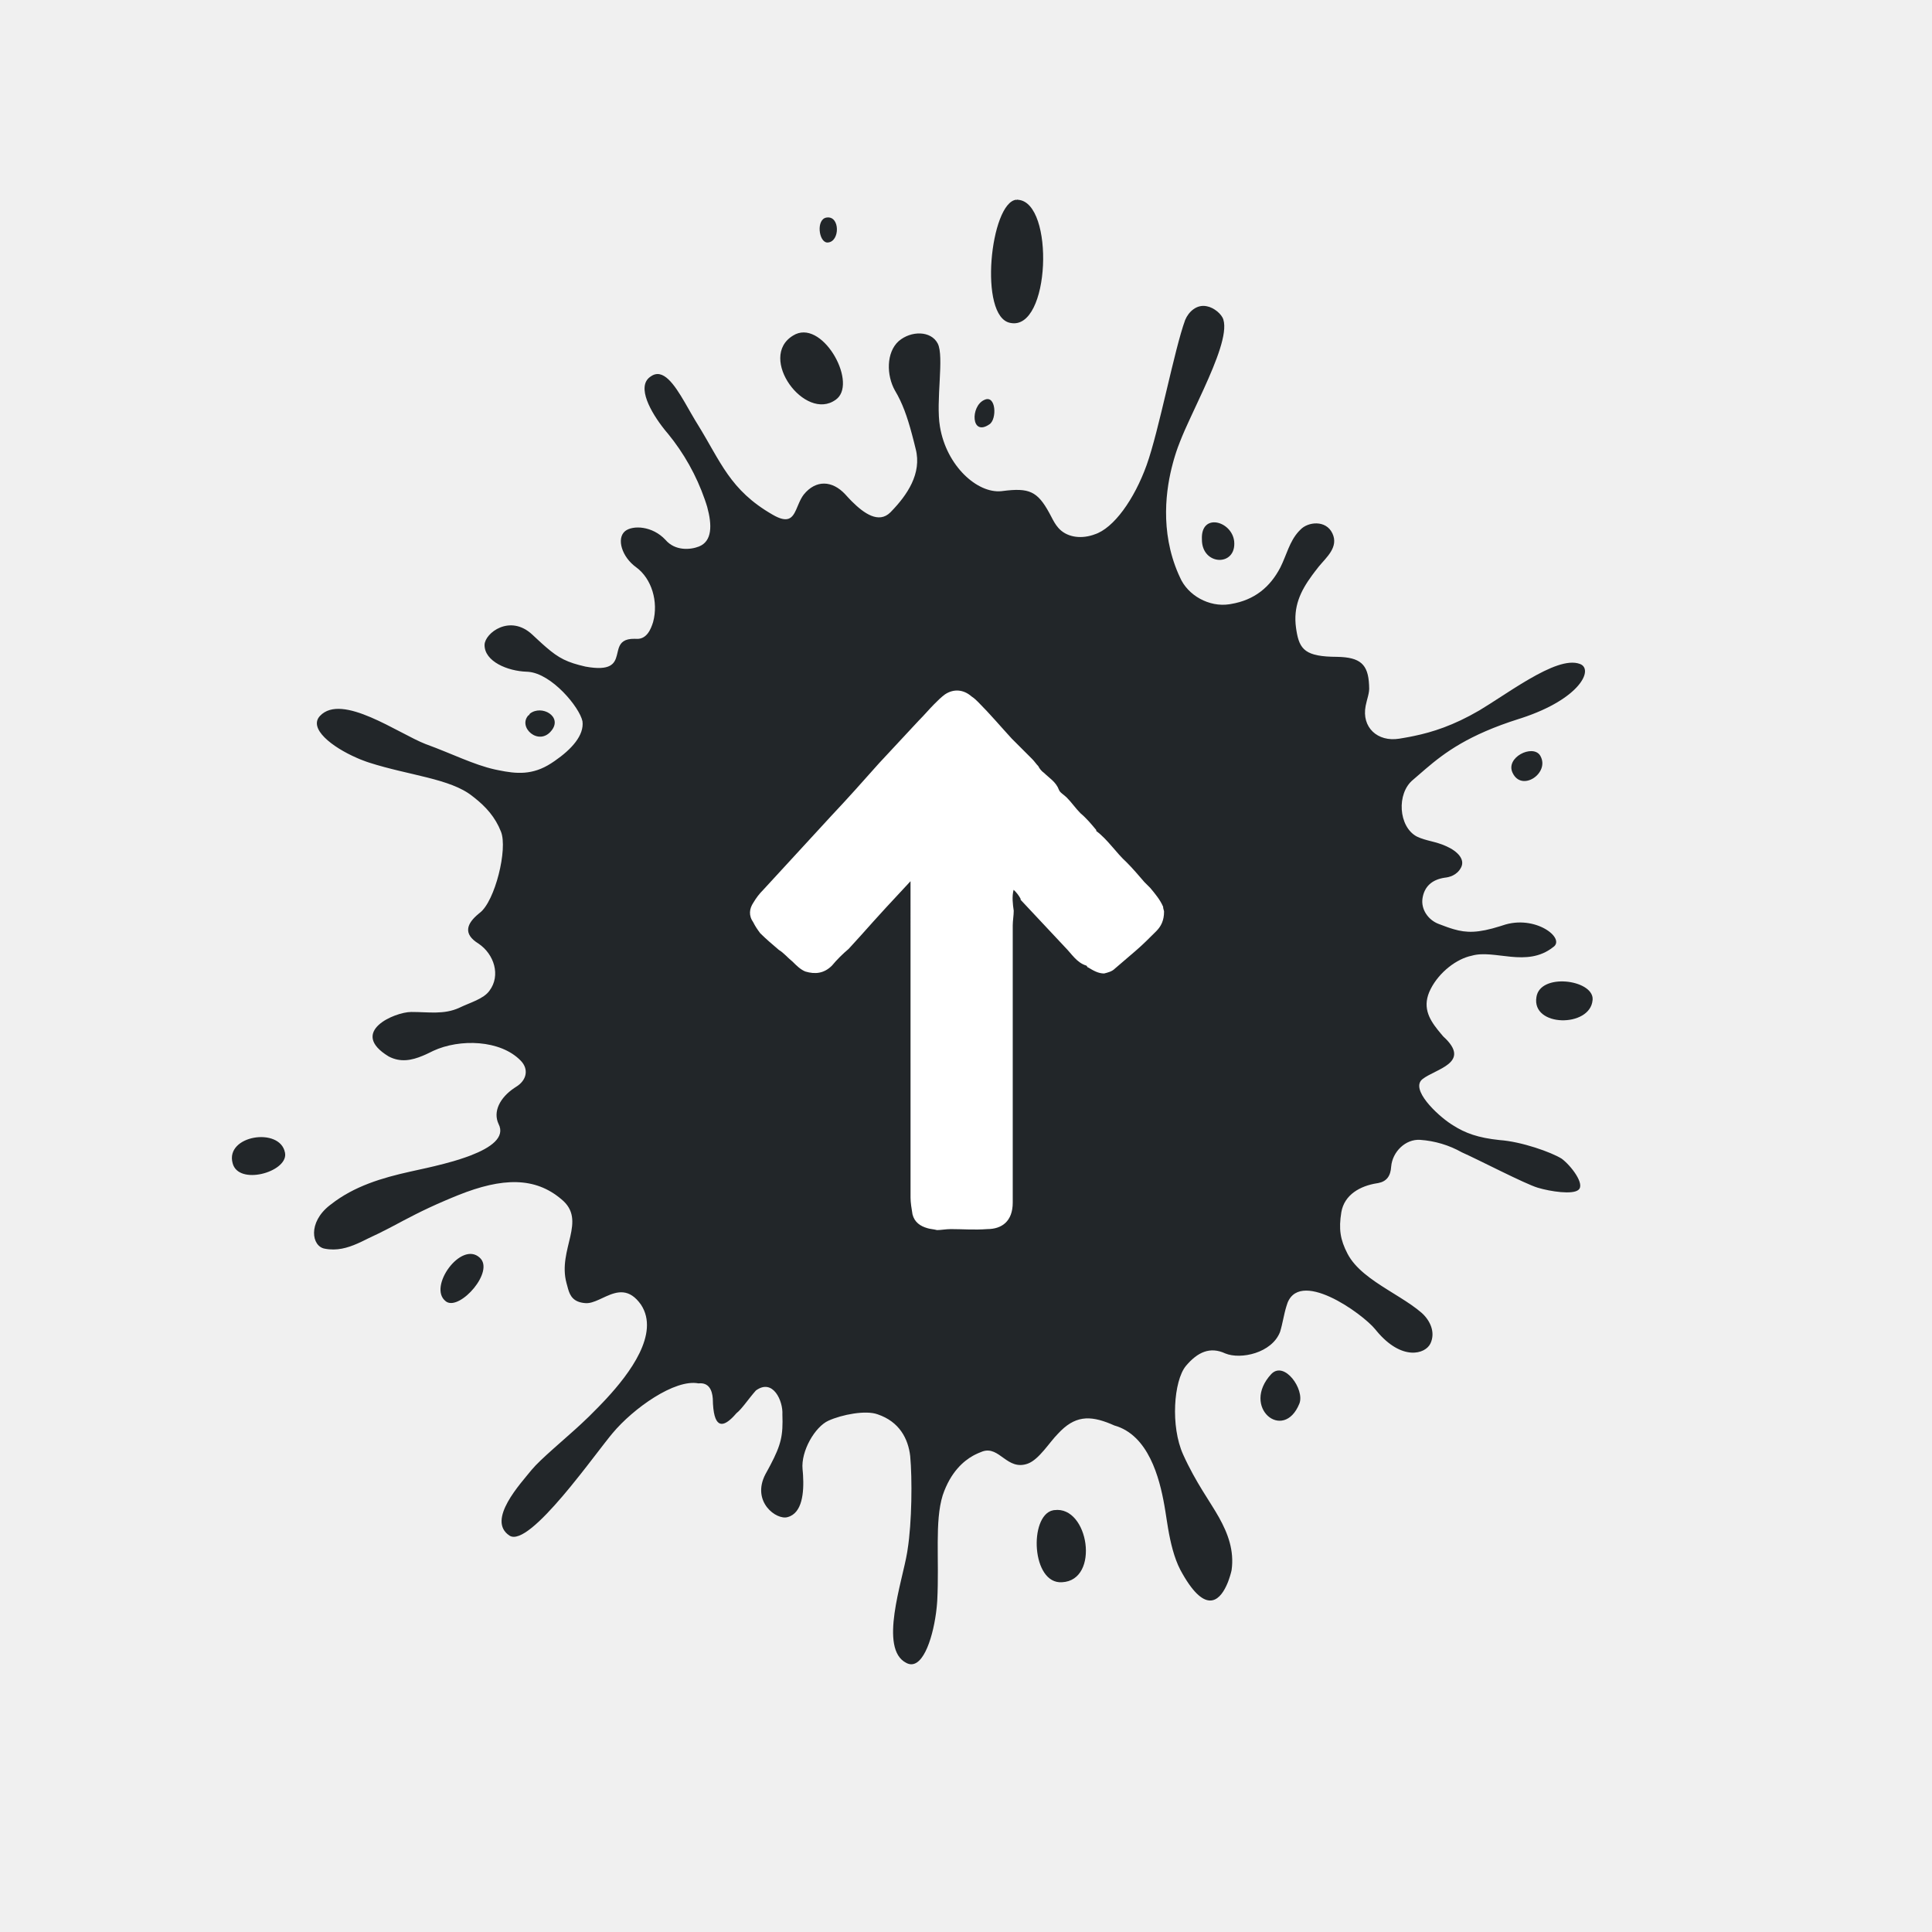
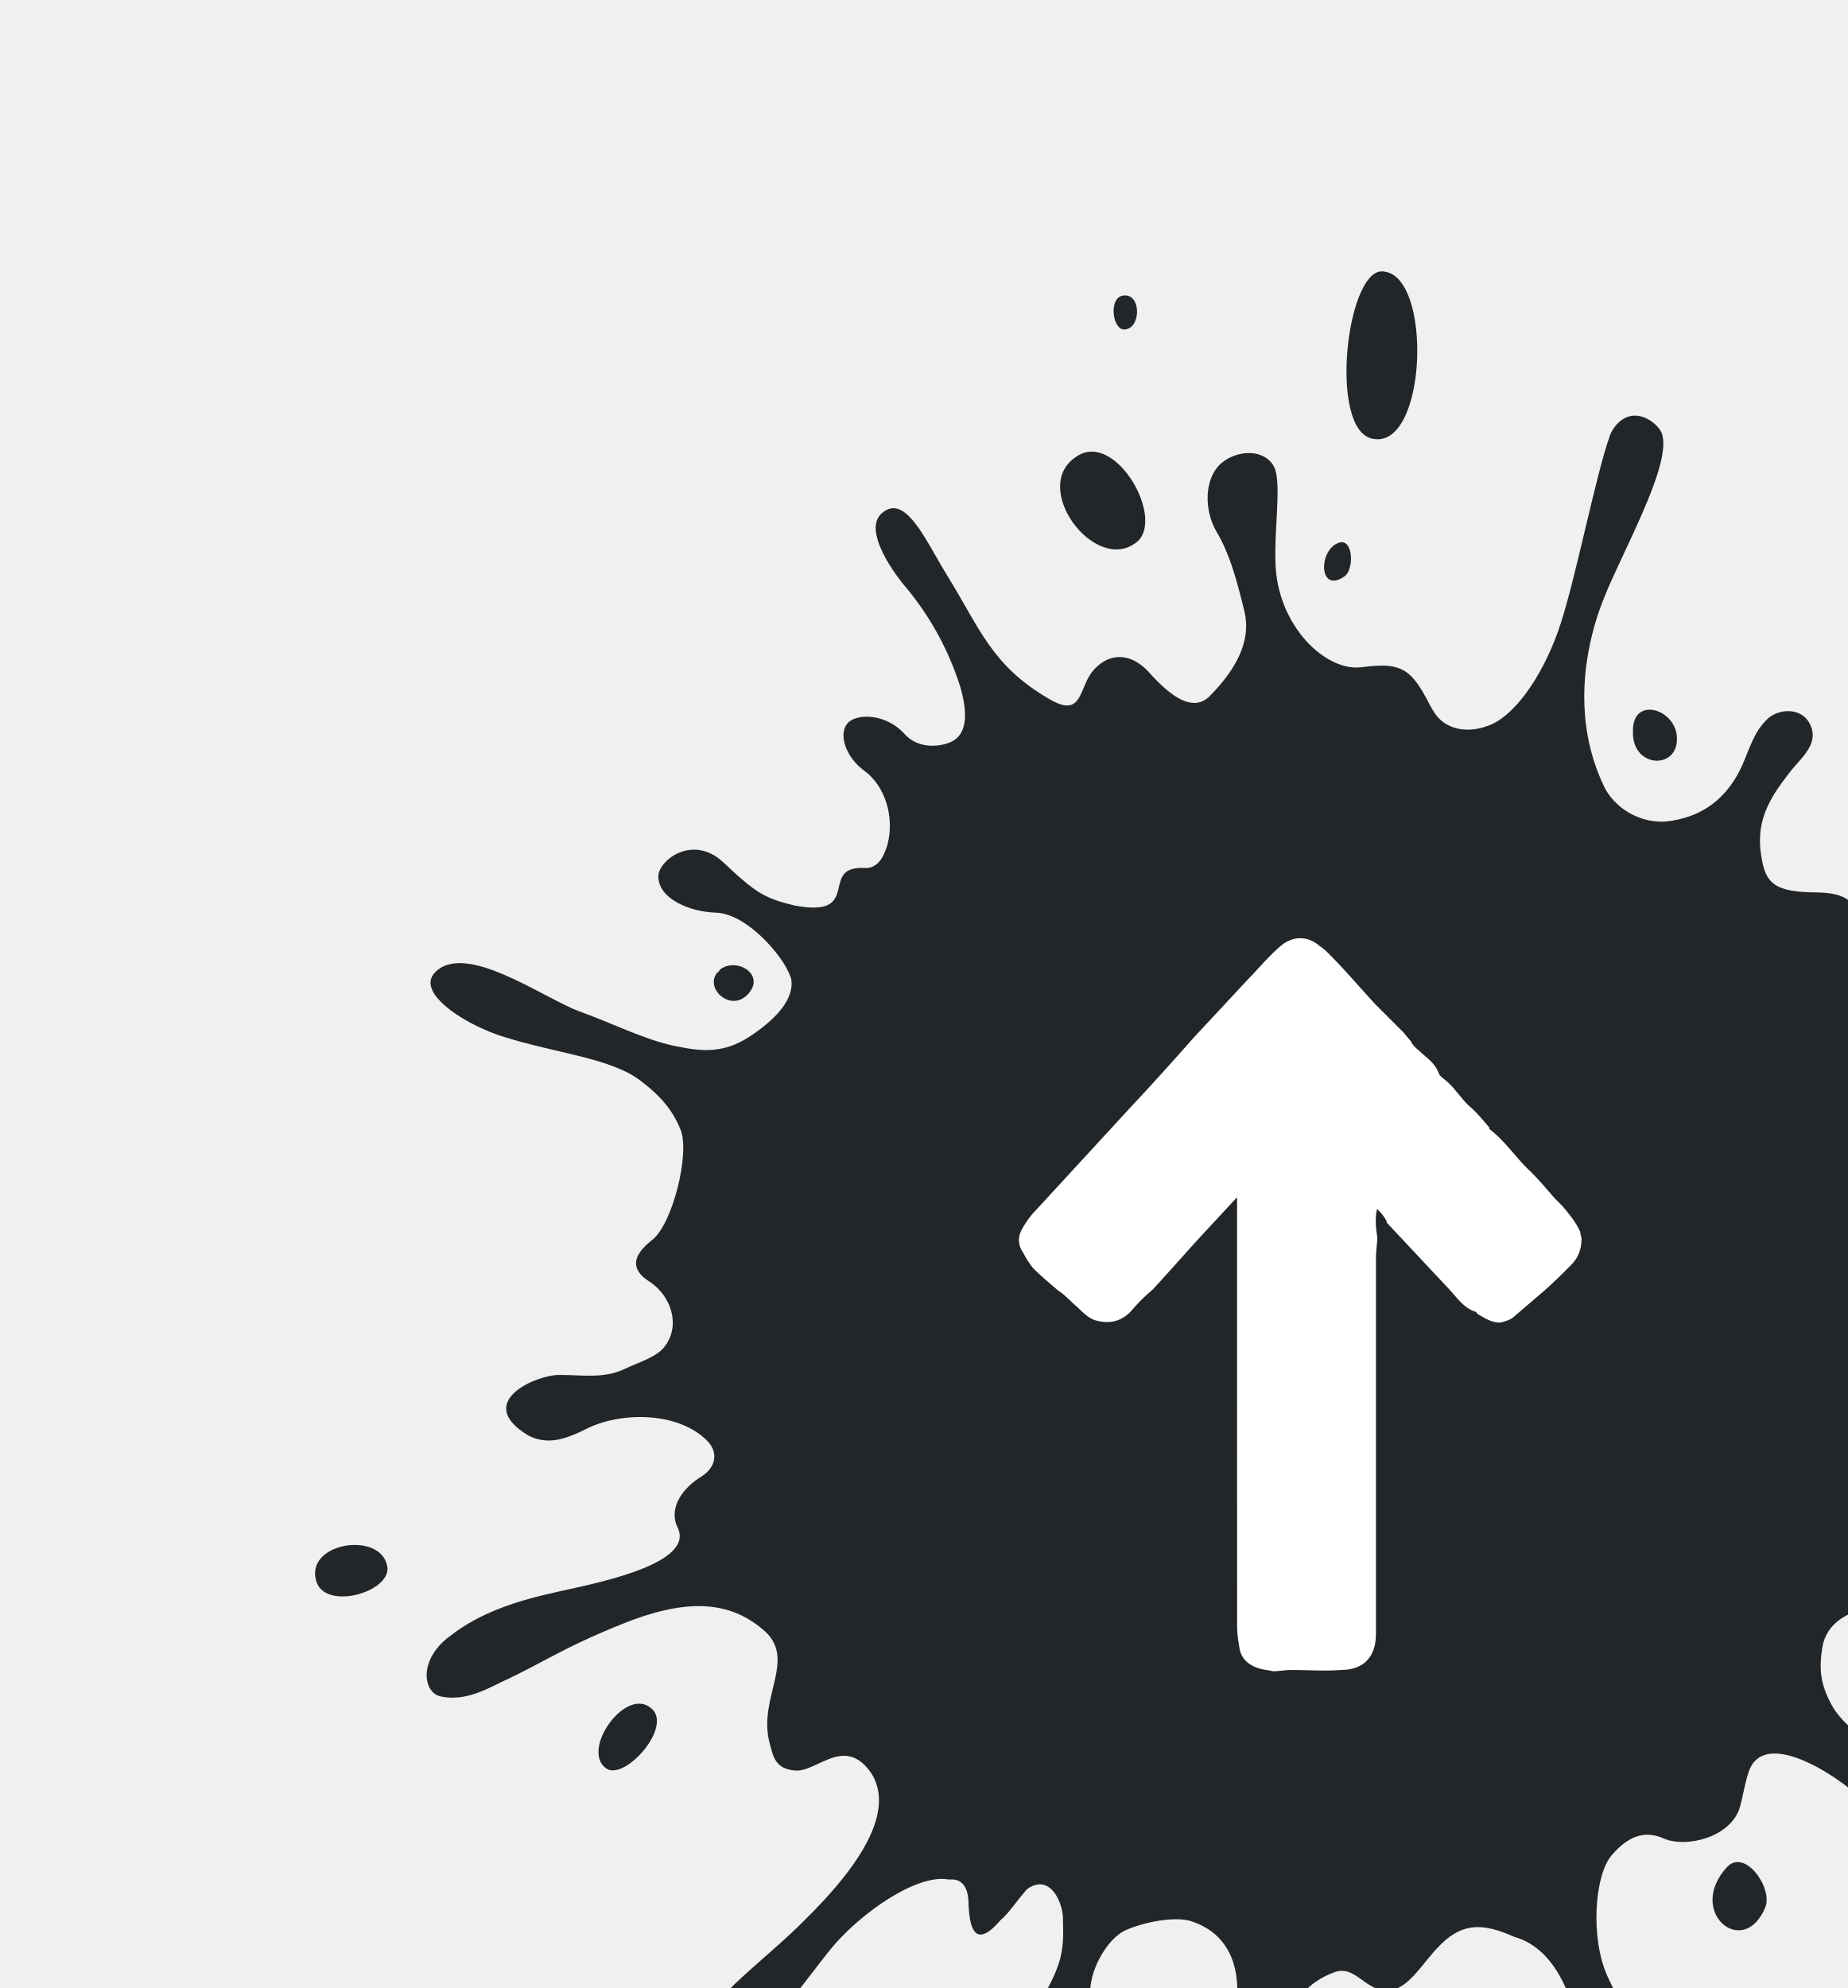
- <svg xmlns="http://www.w3.org/2000/svg" width="84" height="84">
+ <svg xmlns="http://www.w3.org/2000/svg" viewbox="0 0 20 20">
  <g fill="none" fill-rule="evenodd">
    <path fill="#222629" d="m28.262 16.389.04-.027c.524-.366 1.01.34 1.473 1.135l.262.457c.063.11.127.22.19.325l.094.153c1.03 1.663 1.41 2.875 3.272 3.946.664.386.856.15 1.022-.217l.119-.278c.057-.131.123-.264.212-.381.526-.648 1.236-.619 1.803-.01l.115.126.084.089.087.09c.534.533 1.172.978 1.675.482l.039-.04c.688-.71 1.341-1.65 1.063-2.721l-.076-.307-.084-.322c-.208-.781-.42-1.376-.742-1.911-.37-.66-.385-1.653.165-2.148.539-.46 1.402-.458 1.695.105.293.564-.094 2.499.098 3.618.283 1.703 1.624 2.91 2.673 2.802l.057-.007c1.143-.146 1.507.007 2.026.959l.078.147c.09.174.18.347.313.497.332.382.914.498 1.5.31l.067-.024c.838-.261 1.737-1.53 2.272-3.017.535-1.487 1.203-5.021 1.675-6.308.148-.358.503-.691.942-.596.307.055.65.34.719.581.182.593-.298 1.796-.85 3.01l-.248.537-.34.732-.128.28a13.89 13.89 0 0 0-.416.998l-.066.19-.053.166-.055.184-.04.146c-.293 1.08-.576 2.936.241 4.814l.058.127c.341.815 1.29 1.326 2.153 1.192l.072-.012c1.024-.17 1.704-.734 2.15-1.59.27-.539.394-1.122.793-1.561l.079-.081c.322-.343 1.108-.437 1.39.16.286.6-.267 1.047-.593 1.446l-.178.229-.115.154c-.505.69-.824 1.36-.694 2.288l.015.1c.133.846.4 1.146 1.766 1.152 1.012.018 1.353.322 1.394 1.225l.002.072c.026.264-.1.556-.151.834-.183.933.515 1.582 1.464 1.427l.27-.046.185-.034.188-.038c.795-.166 1.701-.449 2.835-1.11.145-.087.295-.181.45-.28l.83-.534.18-.115.18-.113.18-.111.18-.109.179-.105c.861-.499 1.675-.85 2.194-.654.607.218.04 1.509-2.544 2.356l-.108.034c-2.188.692-3.22 1.46-4.06 2.178l-.544.47c-.723.589-.636 2.043.168 2.467.407.195.8.203 1.274.418.506.225.828.578.648.926-.18.35-.53.428-.715.445-.567.087-.88.396-.96.885-.08.488.245.951.695 1.123l.267.1.137.05.133.044.124.038c.556.162 1.057.172 2.023-.133l.104-.033c1.413-.492 2.773.575 2.189.949-1.145.902-2.545.08-3.535.369-.654.133-1.41.712-1.782 1.443-.384.747-.09 1.283.31 1.785l.117.142.118.14c1.263 1.147-.329 1.403-.901 1.854-.55.433.617 1.55 1.247 1.96l.073.046c.54.345 1.09.546 2.03.645.953.066 2.249.527 2.701.81.41.305 1.022 1.111.73 1.353-.247.219-1.211.076-1.77-.091-.56-.168-2.543-1.201-3.302-1.539a4.3 4.3 0 0 0-1.811-.542c-.635-.044-1.206.517-1.261 1.16-.026.412-.193.648-.57.72l-.053.008c-.72.114-1.413.492-1.544 1.258-.12.733-.048 1.194.267 1.801.337.65 1.038 1.128 1.755 1.577l.526.328c.347.218.677.437.949.674.366.33.603.84.38 1.322-.218.474-1.251.775-2.343-.538l-.059-.072c-.545-.676-3.396-2.738-3.861-1.01-.115.368-.164.756-.279 1.124-.357.918-1.708 1.21-2.379.935-.66-.307-1.203-.067-1.718.547-.526.648-.671 2.618-.117 3.846.554 1.228 1.167 2.034 1.56 2.737.393.704.666 1.445.548 2.288l-.02.088-.022.08-.026.09-.05.152-.04.11-.037.088-.039.087c-.312.66-.942 1.25-1.995-.704-.273-.526-.425-1.18-.532-1.796l-.061-.38-.055-.354-.045-.268c-.214-1.218-.7-3.067-2.177-3.48l-.15-.065c-.93-.385-1.578-.363-2.304.428-.366.366-.813 1.11-1.302 1.294-.908.332-1.23-.783-1.974-.528l-.157.063-.054.023-.063.03-.07.034-.075.04c-.387.218-.967.688-1.313 1.717-.354 1.139-.144 2.776-.237 4.579l-.01.133-.012.137-.015.136-.017.138c-.163 1.201-.626 2.523-1.293 2.164-1.207-.61-.167-3.542.04-4.811l.017-.114c.19-1.188.205-3.088.114-4.067-.088-.758-.47-1.495-1.415-1.815-.517-.191-1.552.01-2.138.275-.586.263-1.204 1.323-1.127 2.115l.011.121.01.132c.046.755-.032 1.652-.667 1.824-.478.149-1.594-.661-.968-1.865l.108-.197.104-.193c.473-.9.558-1.294.525-2.208.035-.576-.406-1.586-1.152-1.041-.333.376-.61.806-.848.99l-.047.053-.07.077-.046.047-.047.046c-.396.373-.797.452-.816-.86-.028-.374-.175-.71-.622-.662-1.03-.2-2.836 1.087-3.736 2.166l-.124.151-.211.268-.798 1.033-.248.316-.128.16-.308.383-.177.213-.18.215c-.928 1.087-1.87 1.996-2.307 1.714-1.015-.67.49-2.27.963-2.86.194-.235.542-.558.94-.913l.729-.646.247-.22.238-.218c.116-.108.228-.213.331-.314l.426-.428.194-.202.153-.163c.988-1.07 2.325-2.818 1.497-4.076-.51-.725-1.03-.58-1.517-.363l-.313.144c-.21.094-.41.168-.597.15-.514-.04-.656-.318-.741-.608l-.07-.257c-.405-1.475.92-2.726-.23-3.656-1.14-.964-2.55-.947-4.483-.172l-.279.114-.284.12c-1.008.43-1.661.79-2.301 1.128l-.18.094c-.272.14-.547.278-.85.416l-.156.077-.156.076-.166.076c-.444.195-.905.328-1.428.225-.57-.099-.743-1.135.218-1.886l.059-.045c1.009-.79 2.217-1.148 3.443-1.42l.75-.166.304-.071c.263-.063.545-.135.827-.217l.147-.045.138-.043.204-.068.133-.047.134-.05c.86-.333 1.504-.781 1.2-1.366-.251-.536.06-1.144.688-1.564l.064-.042c.487-.293.567-.782.212-1.144-.881-.91-2.652-.961-3.805-.426l-.198.097-.128.06-.13.056c-.477.2-.968.299-1.479.03-1.765-1.071.271-1.933.974-1.934h.024c.721-.003 1.401.127 2.074-.184.466-.226 1.054-.38 1.31-.742.494-.658.207-1.586-.478-2.047-.677-.417-.524-.864.014-1.304l.042-.034c.66-.498 1.226-2.781.92-3.532-.247-.627-.647-1.072-1.156-1.475l-.091-.07c-.951-.761-2.746-.896-4.48-1.453l-.133-.045-.133-.05-.13-.05-.131-.056c-1.107-.48-2.124-1.289-1.613-1.831.953-1.012 3.41.769 4.597 1.227l.055.02c1.069.39 2.042.881 2.95 1.082l.16.033c.778.16 1.478.223 2.29-.302l.15-.1c.738-.508 1.29-1.118 1.21-1.726-.127-.61-1.332-2.07-2.356-2.151l-.07-.004c-.82-.026-1.842-.442-1.831-1.171.014-.508 1.105-1.353 2.08-.438l.243.226.181.166.167.147c.56.485.916.664 1.714.847 1.094.2 1.272-.125 1.366-.487l.052-.211.018-.066.02-.064c.081-.218.236-.388.69-.38l.065.003c.46.028.638-.43.732-.732.238-.881-.06-1.886-.735-2.38-.619-.442-.871-1.25-.483-1.573.335-.266 1.188-.23 1.755.379.422.493 1.088.436 1.457.29.576-.23.576-.926.357-1.724l-.048-.153-.058-.172a9.386 9.386 0 0 0-1.603-2.86l-.074-.087-.078-.096c-.588-.74-1.216-1.85-.624-2.28Zm27.016 43.347c.57-.58 1.452.675 1.219 1.285-.687 1.709-2.566.162-1.22-1.285Zm-9.513 5.933c.031.01.04-.021.072-.011 1.498-.207 2.005 3.053.337 3.135-1.327.088-1.441-2.87-.41-3.124Zm23.48-22.242c-.012.023.01.034-.003.058-.101 1.2-2.666 1.18-2.44-.138.161-1.052 2.429-.762 2.444.08Zm-2.289-10.59c.003.019.018.018.02.036.412.736-.812 1.576-1.21.73-.325-.669.861-1.253 1.19-.765ZM20.86 54.684c.654.588-.836 2.276-1.441 1.92-.01-.02-.03-.007-.039-.028-.794-.606.673-2.649 1.48-1.892Zm32.8-31.15c.108 1.116-1.413 1.067-1.403-.084-.056-1.172 1.302-.805 1.403.085ZM10.115 50.577c-.338-1.22 2.065-1.588 2.275-.463.015.02-.006.034.009.055.067.8-2.031 1.383-2.284.408Zm32.678-33.188c.517-.253.562.843.225 1.06-.803.55-.832-.788-.225-1.06Zm1.392-8.705c.03.027.047-.024.077.003 1.596.107 1.41 5.72-.336 5.352-1.394-.253-.865-5.241.26-5.355ZM23.042 31.026c.509-.396 1.424.124.94.734-.552.71-1.5-.15-.997-.671l-.005.017c-.001.009.001.008.013-.008l.049-.072Zm11.437-16.435c1.228-.777 2.786 1.959 1.921 2.738-.035.007-.028.042-.063.049-1.334.978-3.416-1.839-1.858-2.787Zm1.487-4.047c-.374-.015-.492-1.025-.023-1.086.586-.087.583 1.052.049 1.085-.01.006-.015-.004-.026.001Z" />
    <path fill="#FFF" d="M32.753 40.104c-.214-.3-.171-.598 0-.855.128-.213.256-.384.427-.555l2.948-3.205c.726-.769 1.41-1.538 2.093-2.307l1.71-1.837c.256-.256.47-.513.683-.726.17-.171.299-.3.47-.427.384-.257.812-.214 1.153.085.129.085.214.17.3.256.512.513.982 1.069 1.452 1.581l.897.897c.086.086.171.214.257.3a.8.8 0 0 0 .256.299c.214.213.513.384.64.726.044.128.215.213.343.342.213.213.384.47.598.683.256.214.47.47.683.727v.042c.513.385.855.94 1.325 1.367.256.257.513.556.769.855l.256.256c.214.257.428.513.556.812 0 .086.042.171.042.214 0 .384-.128.64-.341.854-.3.3-.598.598-.898.855l-.897.769c-.128.128-.299.17-.47.213-.256 0-.47-.128-.683-.256-.043 0-.043-.043-.086-.085-.427-.129-.64-.513-.94-.812l-1.922-2.051v-.043a1.448 1.448 0 0 0-.304-.391c-.078.292-.037.62.005.91 0 .213-.043.427-.043.64v12.049c0 .811-.47 1.153-1.11 1.153-.556.043-1.07 0-1.582 0-.213 0-.427.043-.598.043-.17-.043-.299-.043-.427-.085-.3-.086-.556-.257-.641-.599-.043-.256-.085-.512-.085-.726l-.001-13.759-1.068 1.15c-.37.399-.721.797-1.079 1.196l-.544.598c-.256.214-.513.47-.726.727-.342.341-.727.384-1.154.256-.214-.086-.384-.256-.555-.427-.214-.171-.385-.385-.599-.513-.299-.256-.555-.47-.811-.726-.128-.171-.214-.3-.3-.47Z" />
  </g>
</svg>
